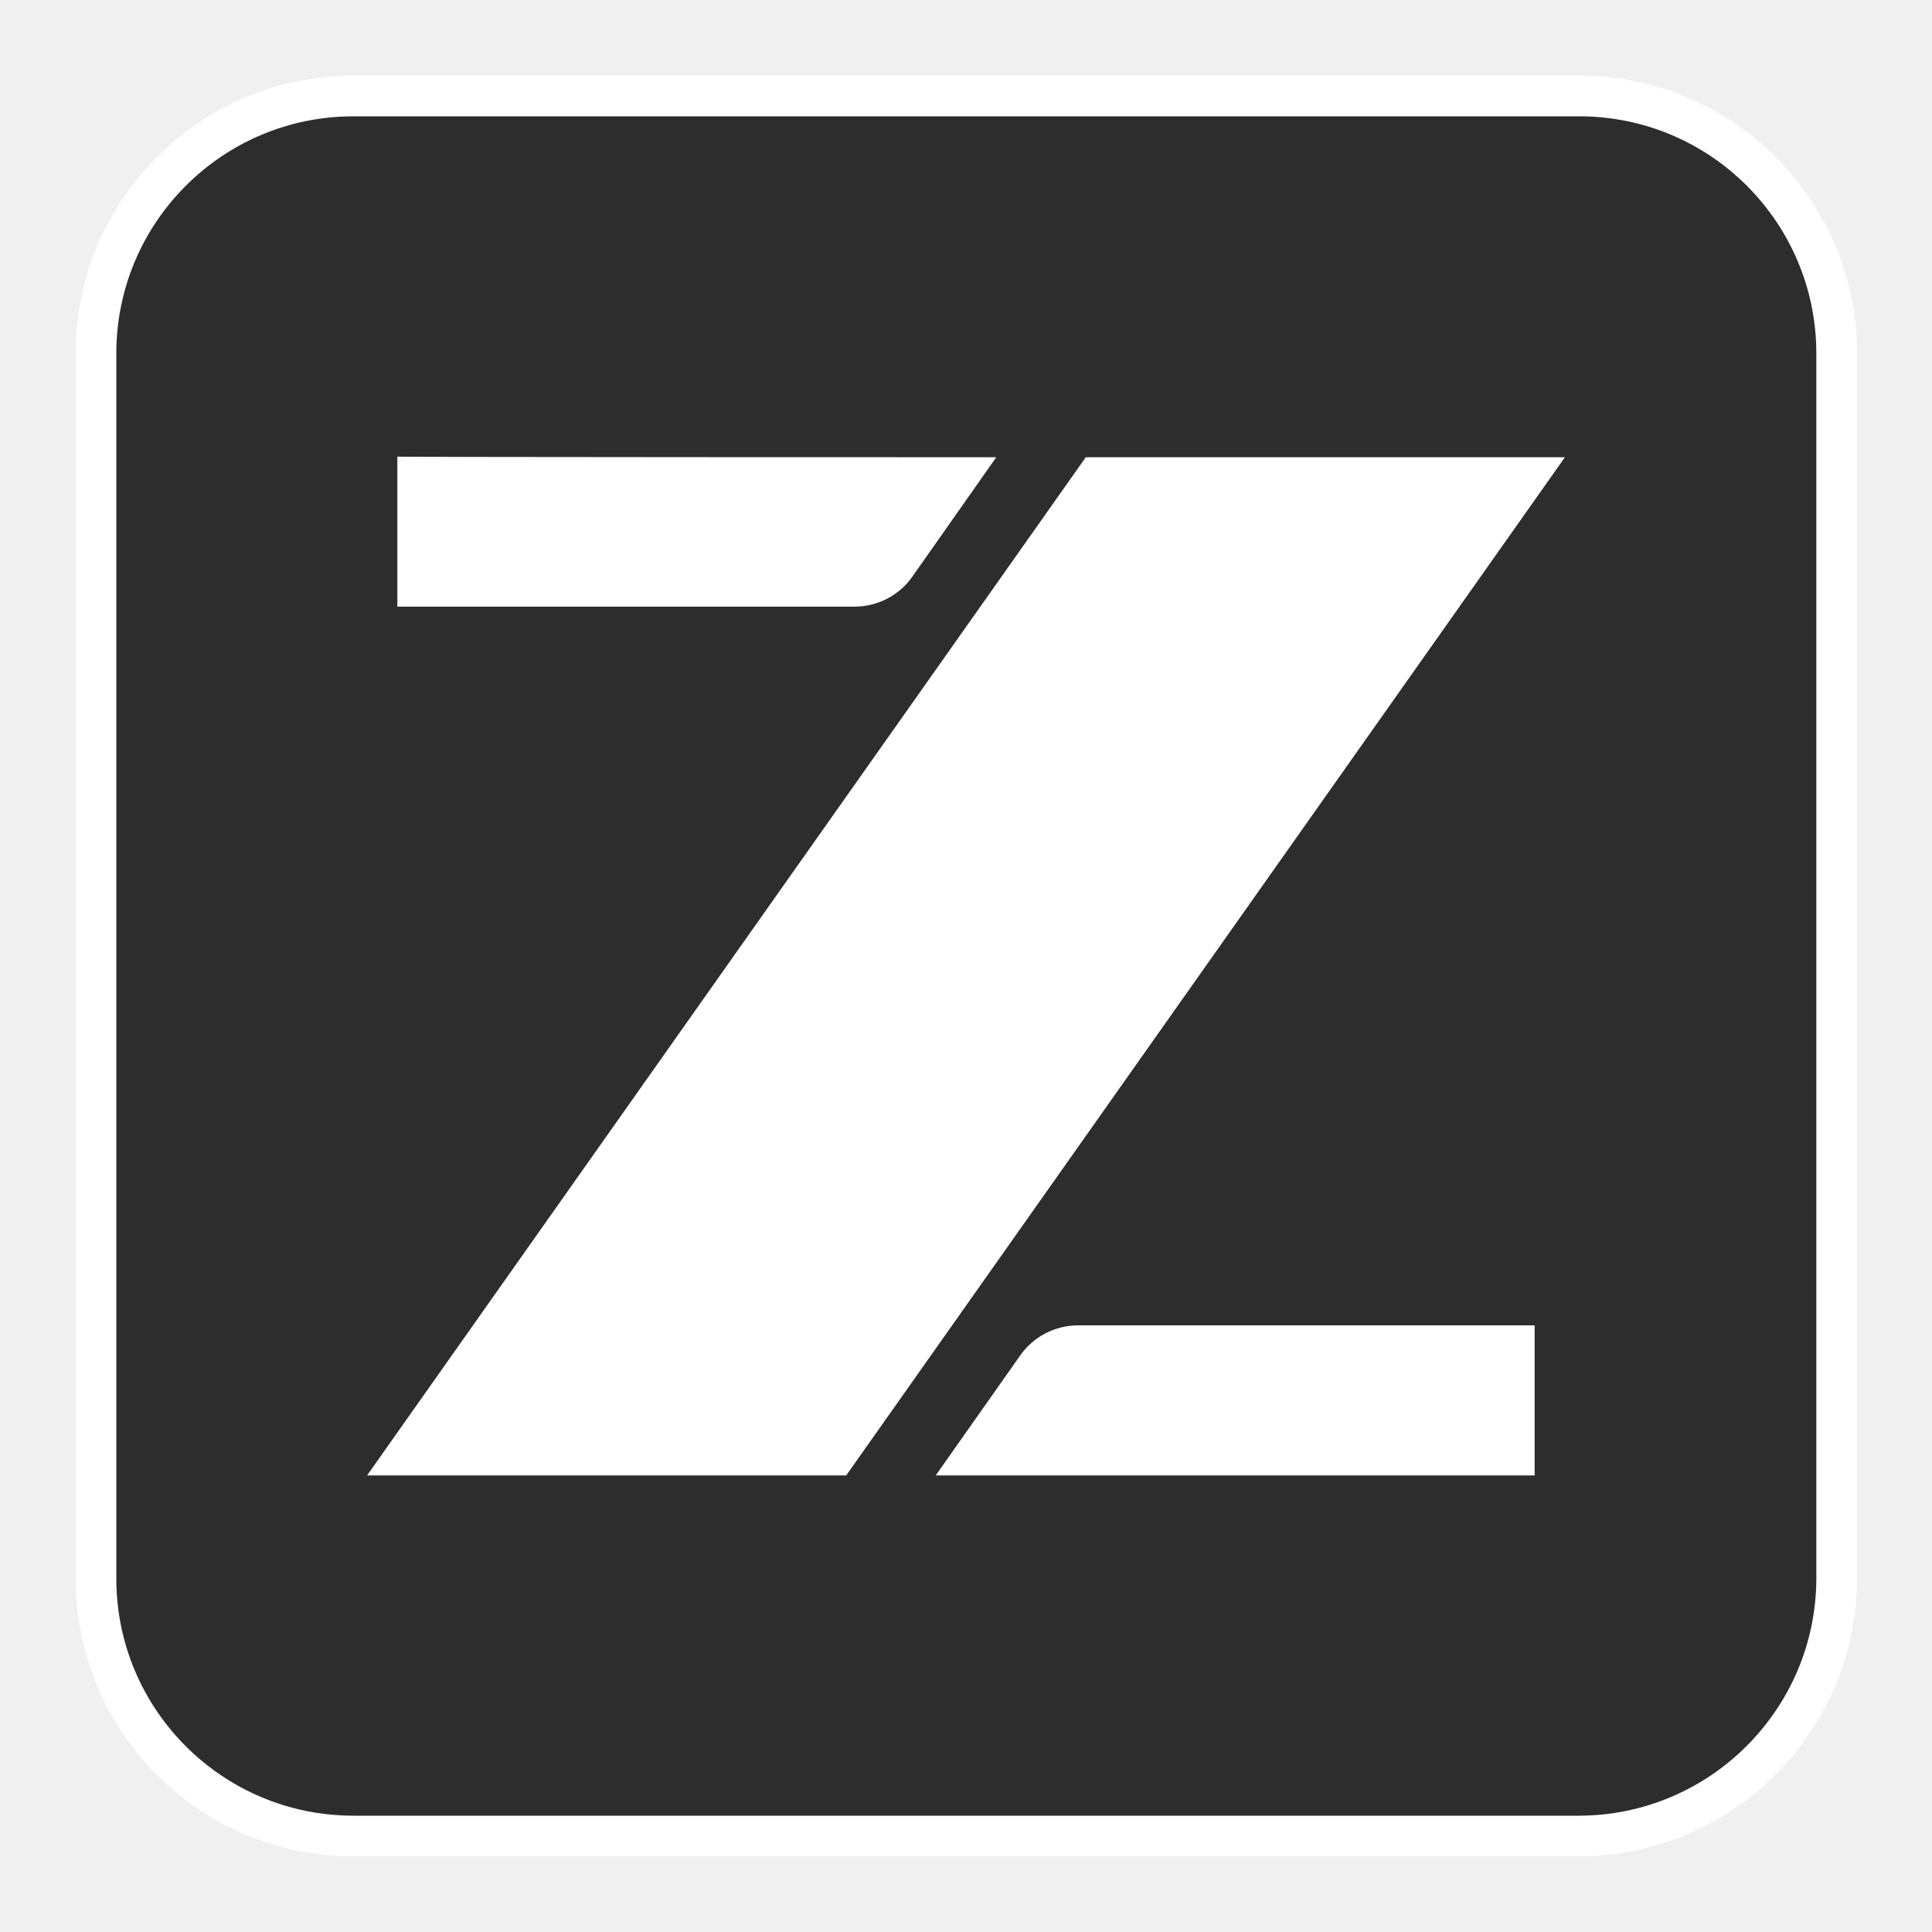
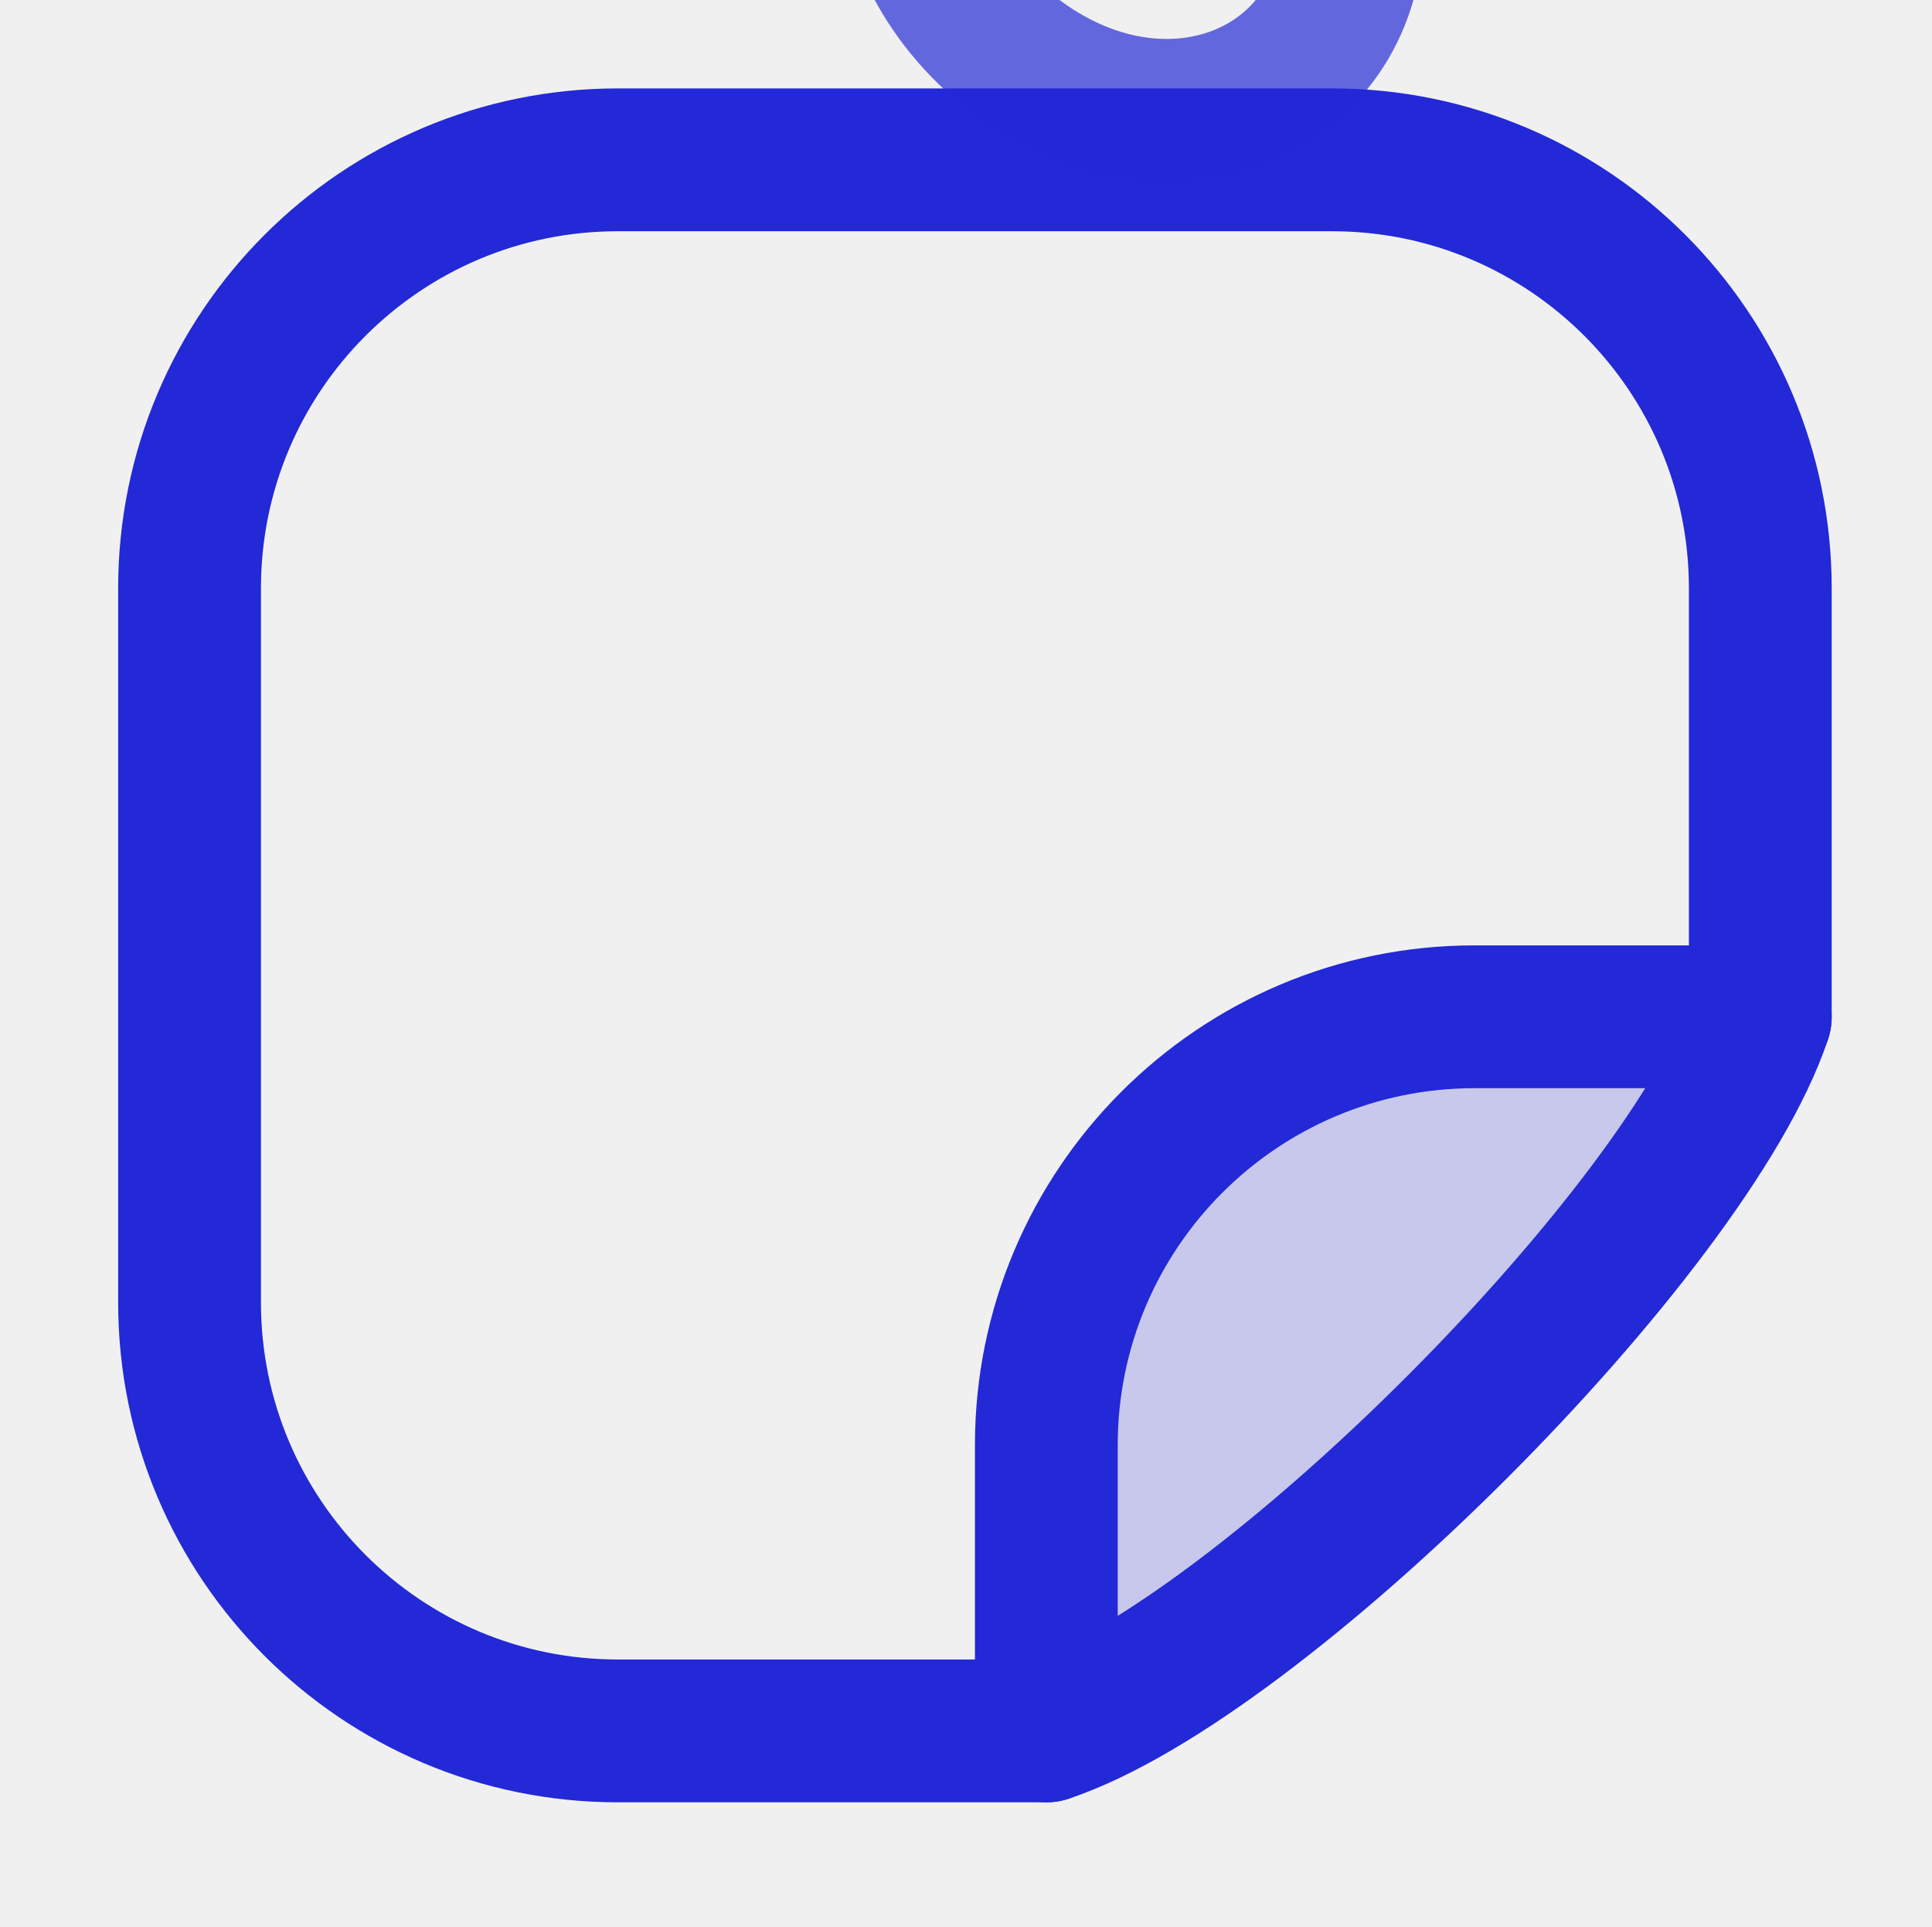
- <svg xmlns="http://www.w3.org/2000/svg" version="1.1" x="0px" y="0px" viewBox="0 0 30 30" style="enable-background:new 0 0 30 30;" xml:space="preserve">
+ <svg xmlns="http://www.w3.org/2000/svg" xmlns:ns1="https://boxy-svg.com" viewBox="0 0 216.478 215.811" width="216.478px" height="215.811px">
+   <g transform="matrix(1, 0, 0, 1, -40.86042, -42.36075)" style="pointer-events: none;">
+     <path d="M 158.1 236.265 L 158.1 204.265 C 158.1 177.756 179.59 156.265 206.1 156.265 L 238.1 156.265 C 230.1 180.265 182.1 228.265 158.1 236.265 Z" opacity="0.2" style="fill: rgb(35, 41, 214); stroke: rgb(35, 41, 214); pointer-events: none;" />
+     <path d="M 158.1 236.265 L 110.1 236.265 C 83.59 236.265 62.1 214.775 62.1 188.265 L 62.1 108.265 C 62.1 81.756 83.59 60.265 110.1 60.265 L 190.1 60.265 C 216.61 60.265 238.1 81.756 238.1 108.265 L 238.1 156.265 C 230.1 180.265 182.1 228.265 158.1 236.265 Z" stroke-linecap="round" stroke-linejoin="round" stroke-width="16" style="stroke-width: 16; stroke: rgb(35, 41, 214); pointer-events: none;" fill="none" />
+     <path d="M 158.1 236.265 L 158.1 204.265 C 158.1 177.756 179.59 156.265 206.1 156.265 L 238.1 156.265" stroke-linecap="round" stroke-linejoin="round" stroke-width="16" style="stroke-width: 16; stroke: rgb(35, 41, 214); pointer-events: none;" fill="none" />
+     <path d="M 122.352 149.623 L 118.191 155.195 C 105.709 170.008 84.419 163.202 79.869 142.945 C 75.319 122.688 90.922 104.172 107.953 109.616 C 111.824 110.854 115.354 113.276 118.191 116.643 L 146.985 155.195 C 159.468 170.008 180.758 163.202 185.308 142.945 C 189.857 122.688 174.255 104.172 157.223 109.616 C 153.352 110.854 149.822 113.276 146.985 116.643 L 142.824 122.215" stroke-linecap="round" stroke-linejoin="round" stroke-width="16" style="stroke-width: 16; fill: none; transform-box: fill-box; transform-origin: 50% 50%; stroke: rgba(35, 41, 214, 0.68); pointer-events: none;" transform="matrix(0.729516, -0.683963, 0.683963, 0.729516, 0.000004, 0.000001)" />
+   </g>
  <defs>
-     <style type="text/css">
-     .st194{fill:#2D2D2D;stroke:#FFFFFF;stroke-width:0.632;stroke-miterlimit:10;}
-     .st23{fill:#FFFFFF;}
- 
-     .z-breathe {
-       animation: breathe 2.5s ease-in-out infinite;
-     }
- 
-     @keyframes breathe {
-       0%, 100% { opacity: 0.7; }
-       50% { opacity: 1; }
-     }
-   </style>
+     <ns1:export>
+       <ns1:file format="svg" />
+     </ns1:export>
  </defs>
-   <g>
-     <path class="st194" d="M24.51,28.51H5.49c-2.21,0-4-1.79-4-4V5.49c0-2.21,1.79-4,4-4h19.03c2.21,0,4,1.79,4,4v19.03     C28.51,26.72,26.72,28.51,24.51,28.51z" />
-     <g class="z-breathe">
-       <path class="st23" d="M15.47,7.1l-1.3,1.85c-0.2,0.29-0.54,0.47-0.9,0.47h-7.1V7.09C6.16,7.1,15.47,7.1,15.47,7.1z" />
-       <polygon class="st23" points="24.3,7.1 13.14,22.91 5.7,22.91 16.86,7.1" />
-       <path class="st23" d="M14.53,22.91l1.31-1.86c0.2-0.29,0.54-0.47,0.9-0.47h7.09v2.33H14.53z" />
-     </g>
-   </g>
</svg>
